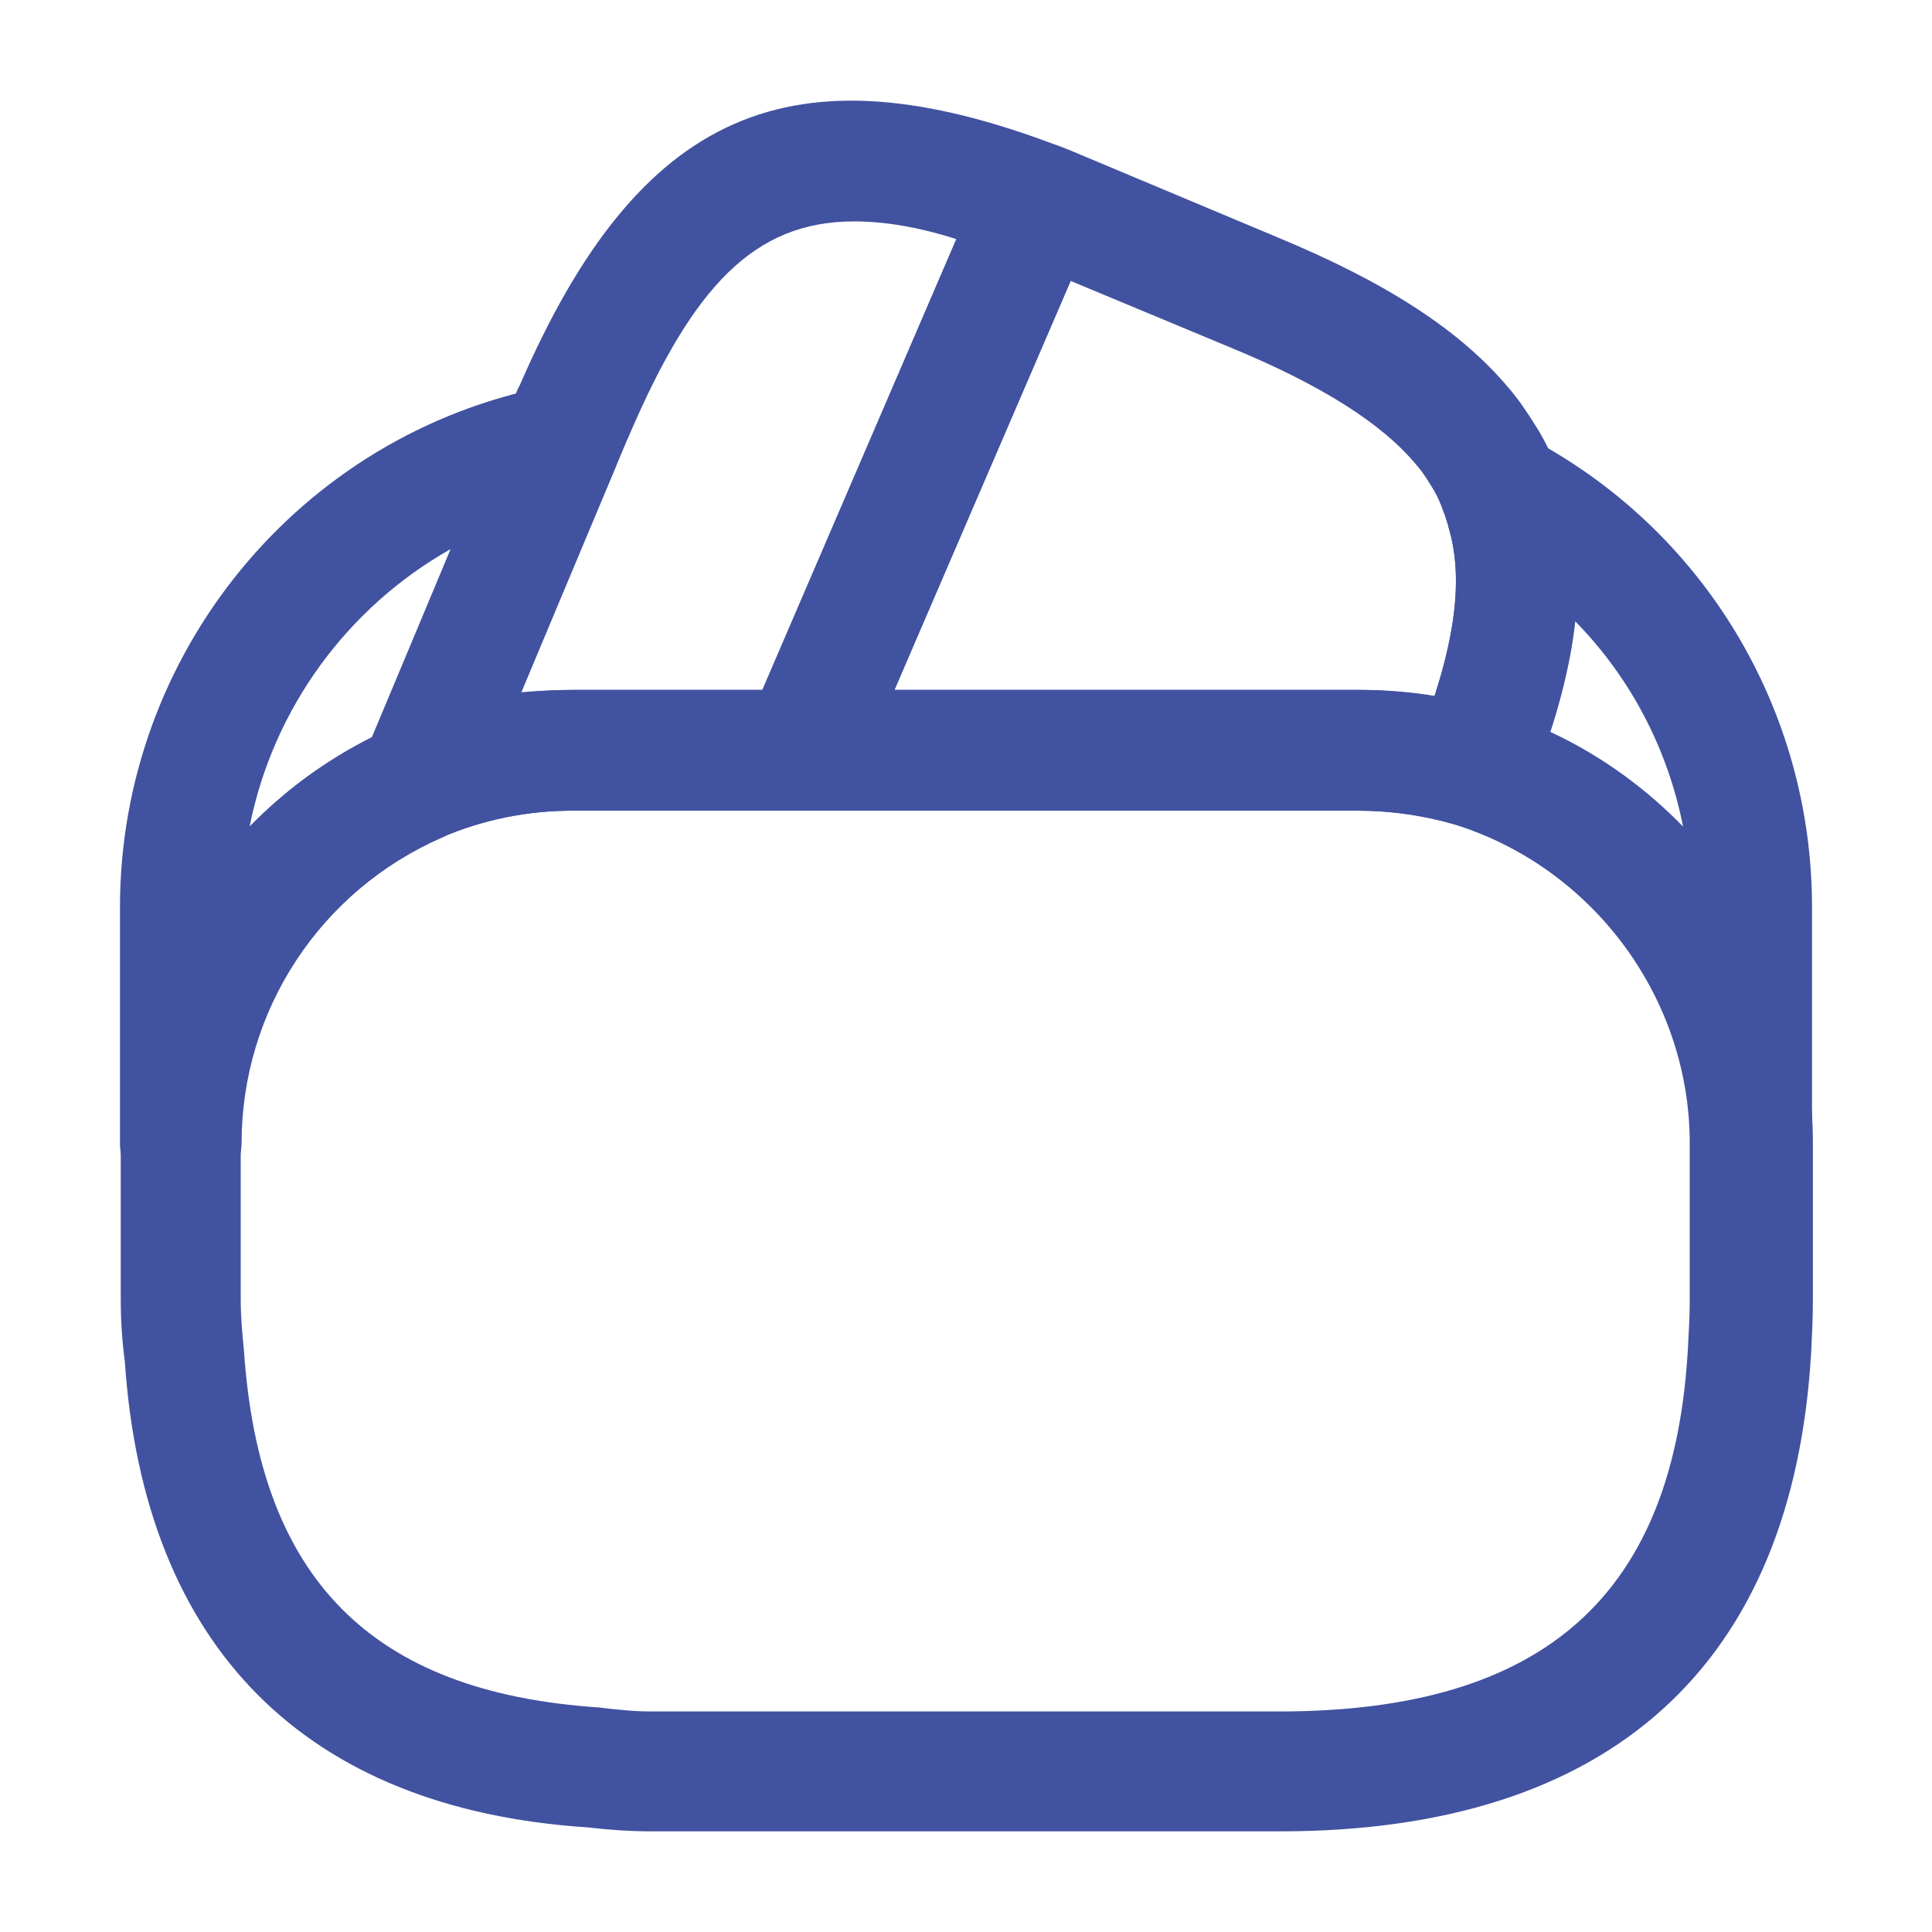
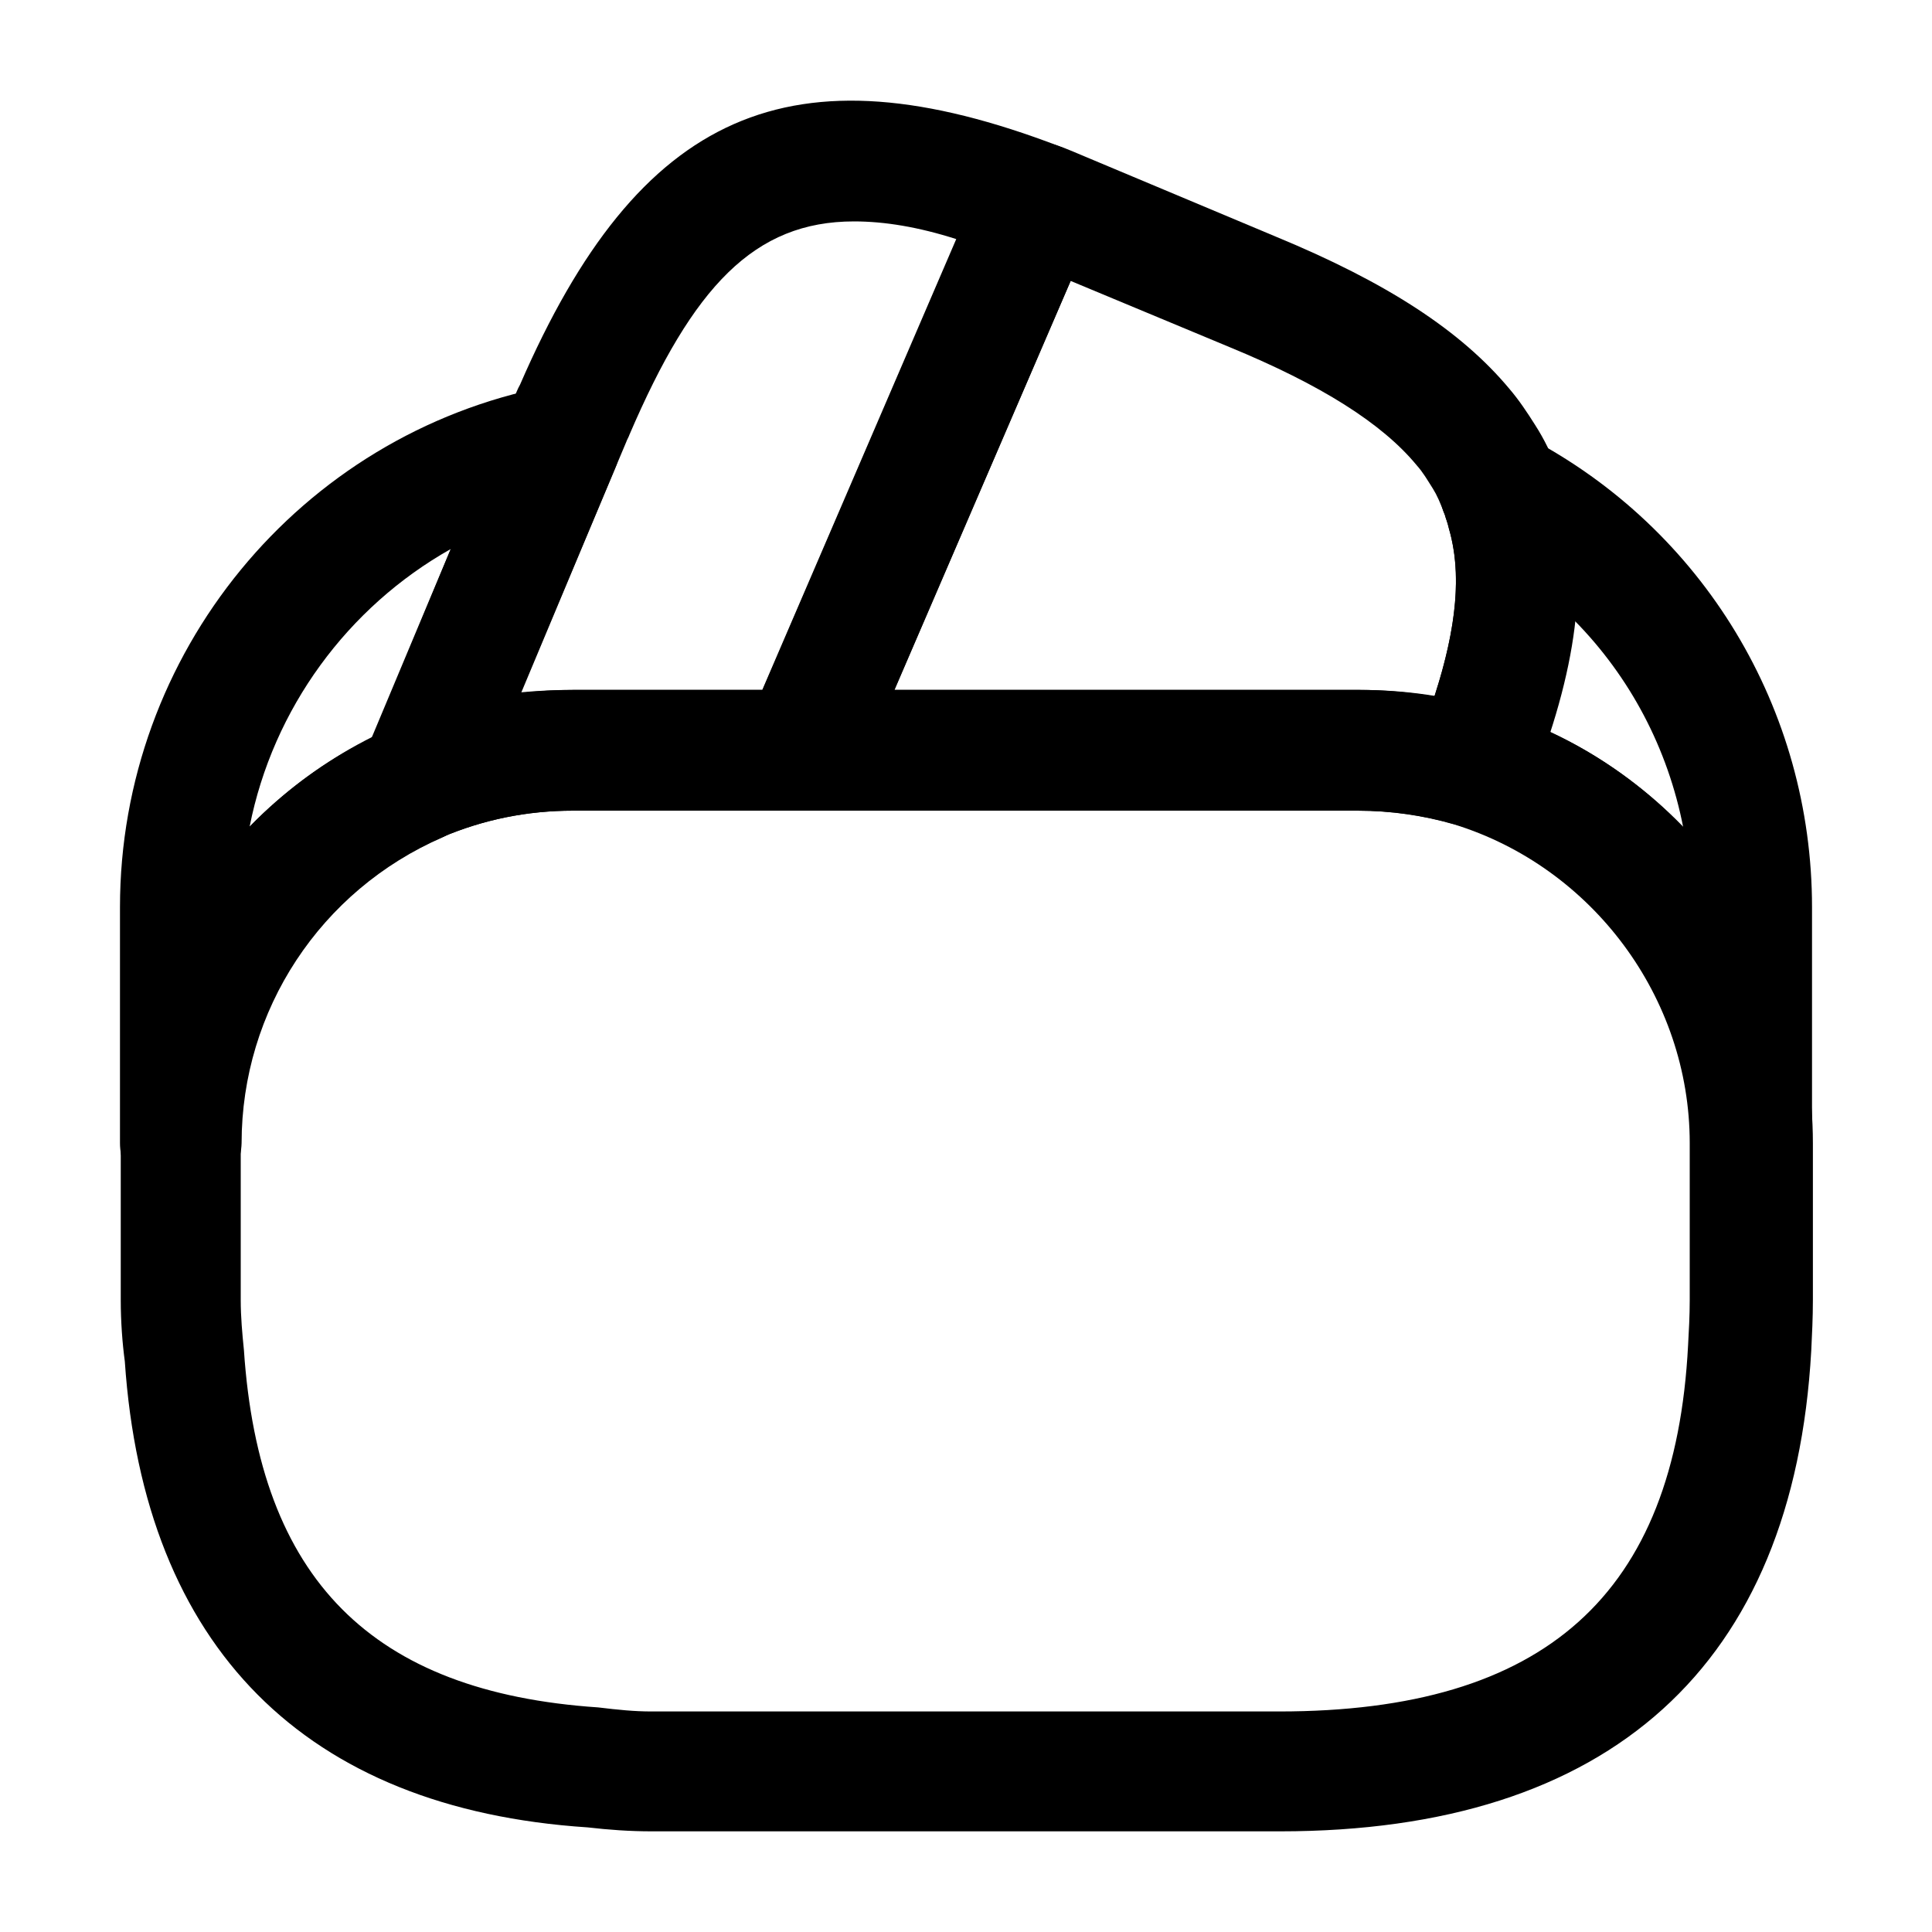
<svg xmlns="http://www.w3.org/2000/svg" width="20" height="20" viewBox="0 0 20 20" fill="none">
-   <style>
- :root {
-     color: #4152A0;
- }
- </style>
  <path d="M4.333 8.717C4.174 8.717 4.008 8.65 3.891 8.533C3.716 8.35 3.658 8.083 3.758 7.85L5.308 4.15C5.341 4.075 5.358 4.025 5.383 3.983C6.616 1.142 8.191 0.45 10.974 1.517C11.133 1.575 11.258 1.7 11.324 1.858C11.391 2.017 11.391 2.192 11.324 2.35L8.883 8.017C8.783 8.25 8.558 8.392 8.308 8.392H5.933C5.458 8.392 5.008 8.483 4.574 8.667C4.499 8.7 4.416 8.717 4.333 8.717ZM8.841 2.292C7.808 2.292 7.174 2.967 6.516 4.5C6.508 4.525 6.491 4.55 6.483 4.575L5.391 7.167C5.574 7.15 5.749 7.142 5.933 7.142H7.891L9.899 2.475C9.508 2.35 9.158 2.292 8.841 2.292Z" fill="currentColor" />
  <path d="M15.242 8.558C15.183 8.558 15.117 8.55 15.058 8.533C14.742 8.442 14.408 8.392 14.058 8.392H8.308C8.1 8.392 7.9 8.283 7.783 8.108C7.675 7.933 7.65 7.708 7.733 7.517L10.15 1.908C10.275 1.608 10.642 1.4 10.95 1.508C11.05 1.542 11.142 1.583 11.242 1.625L13.208 2.45C14.358 2.925 15.125 3.425 15.625 4.025C15.725 4.142 15.808 4.267 15.892 4.4C15.983 4.542 16.067 4.708 16.125 4.883C16.15 4.942 16.192 5.05 16.216 5.167C16.45 5.958 16.333 6.925 15.833 8.175C15.725 8.408 15.492 8.558 15.242 8.558ZM9.258 7.142H14.066C14.333 7.142 14.591 7.167 14.85 7.208C15.083 6.483 15.133 5.925 15 5.475C14.983 5.4 14.966 5.367 14.958 5.333C14.908 5.2 14.875 5.125 14.833 5.058C14.775 4.967 14.733 4.892 14.666 4.817C14.308 4.383 13.675 3.983 12.725 3.592L11.083 2.908L9.258 7.142Z" fill="currentColor" />
  <path d="M13.25 18.958H6.75C6.517 18.958 6.3 18.942 6.083 18.917C3.158 18.725 1.492 17.05 1.292 14.092C1.267 13.908 1.25 13.683 1.25 13.458V11.833C1.25 9.958 2.367 8.267 4.092 7.517C4.683 7.267 5.3 7.142 5.942 7.142H14.075C14.55 7.142 15.008 7.208 15.433 7.342C17.392 7.933 18.767 9.783 18.767 11.833V13.458C18.767 13.642 18.758 13.817 18.75 13.983C18.567 17.242 16.667 18.958 13.25 18.958ZM5.933 8.392C5.458 8.392 5.008 8.483 4.575 8.667C3.308 9.217 2.492 10.458 2.492 11.833V13.458C2.492 13.633 2.508 13.808 2.525 13.975C2.683 16.35 3.85 17.517 6.192 17.675C6.4 17.7 6.567 17.717 6.742 17.717H13.242C15.992 17.717 17.342 16.508 17.475 13.925C17.483 13.775 17.492 13.625 17.492 13.458V11.833C17.492 10.325 16.483 8.975 15.05 8.533C14.733 8.442 14.4 8.392 14.05 8.392H5.933Z" fill="currentColor" />
  <path d="M1.867 12.458C1.526 12.458 1.242 12.175 1.242 11.833V9.392C1.242 6.767 3.101 4.5 5.667 4C5.892 3.958 6.126 4.042 6.276 4.217C6.417 4.392 6.459 4.642 6.367 4.85L4.909 8.333C4.842 8.483 4.726 8.6 4.584 8.667C3.317 9.217 2.501 10.458 2.501 11.833C2.492 12.175 2.217 12.458 1.867 12.458ZM4.667 5.683C3.601 6.283 2.826 7.333 2.584 8.558C2.951 8.183 3.376 7.867 3.859 7.633L4.667 5.683Z" fill="currentColor" />
  <path d="M18.133 12.458C17.791 12.458 17.508 12.175 17.508 11.833C17.508 10.325 16.5 8.975 15.066 8.533C14.9 8.483 14.758 8.367 14.683 8.208C14.608 8.05 14.6 7.867 14.666 7.708C15.058 6.733 15.158 6.025 15 5.475C14.983 5.4 14.966 5.367 14.958 5.333C14.85 5.092 14.908 4.808 15.1 4.625C15.291 4.442 15.583 4.4 15.816 4.525C17.633 5.475 18.758 7.342 18.758 9.392V11.833C18.758 12.175 18.475 12.458 18.133 12.458ZM16.041 7.575C16.566 7.817 17.033 8.158 17.425 8.567C17.266 7.75 16.875 7.008 16.3 6.425C16.258 6.775 16.175 7.158 16.041 7.575Z" fill="currentColor" />
</svg>
